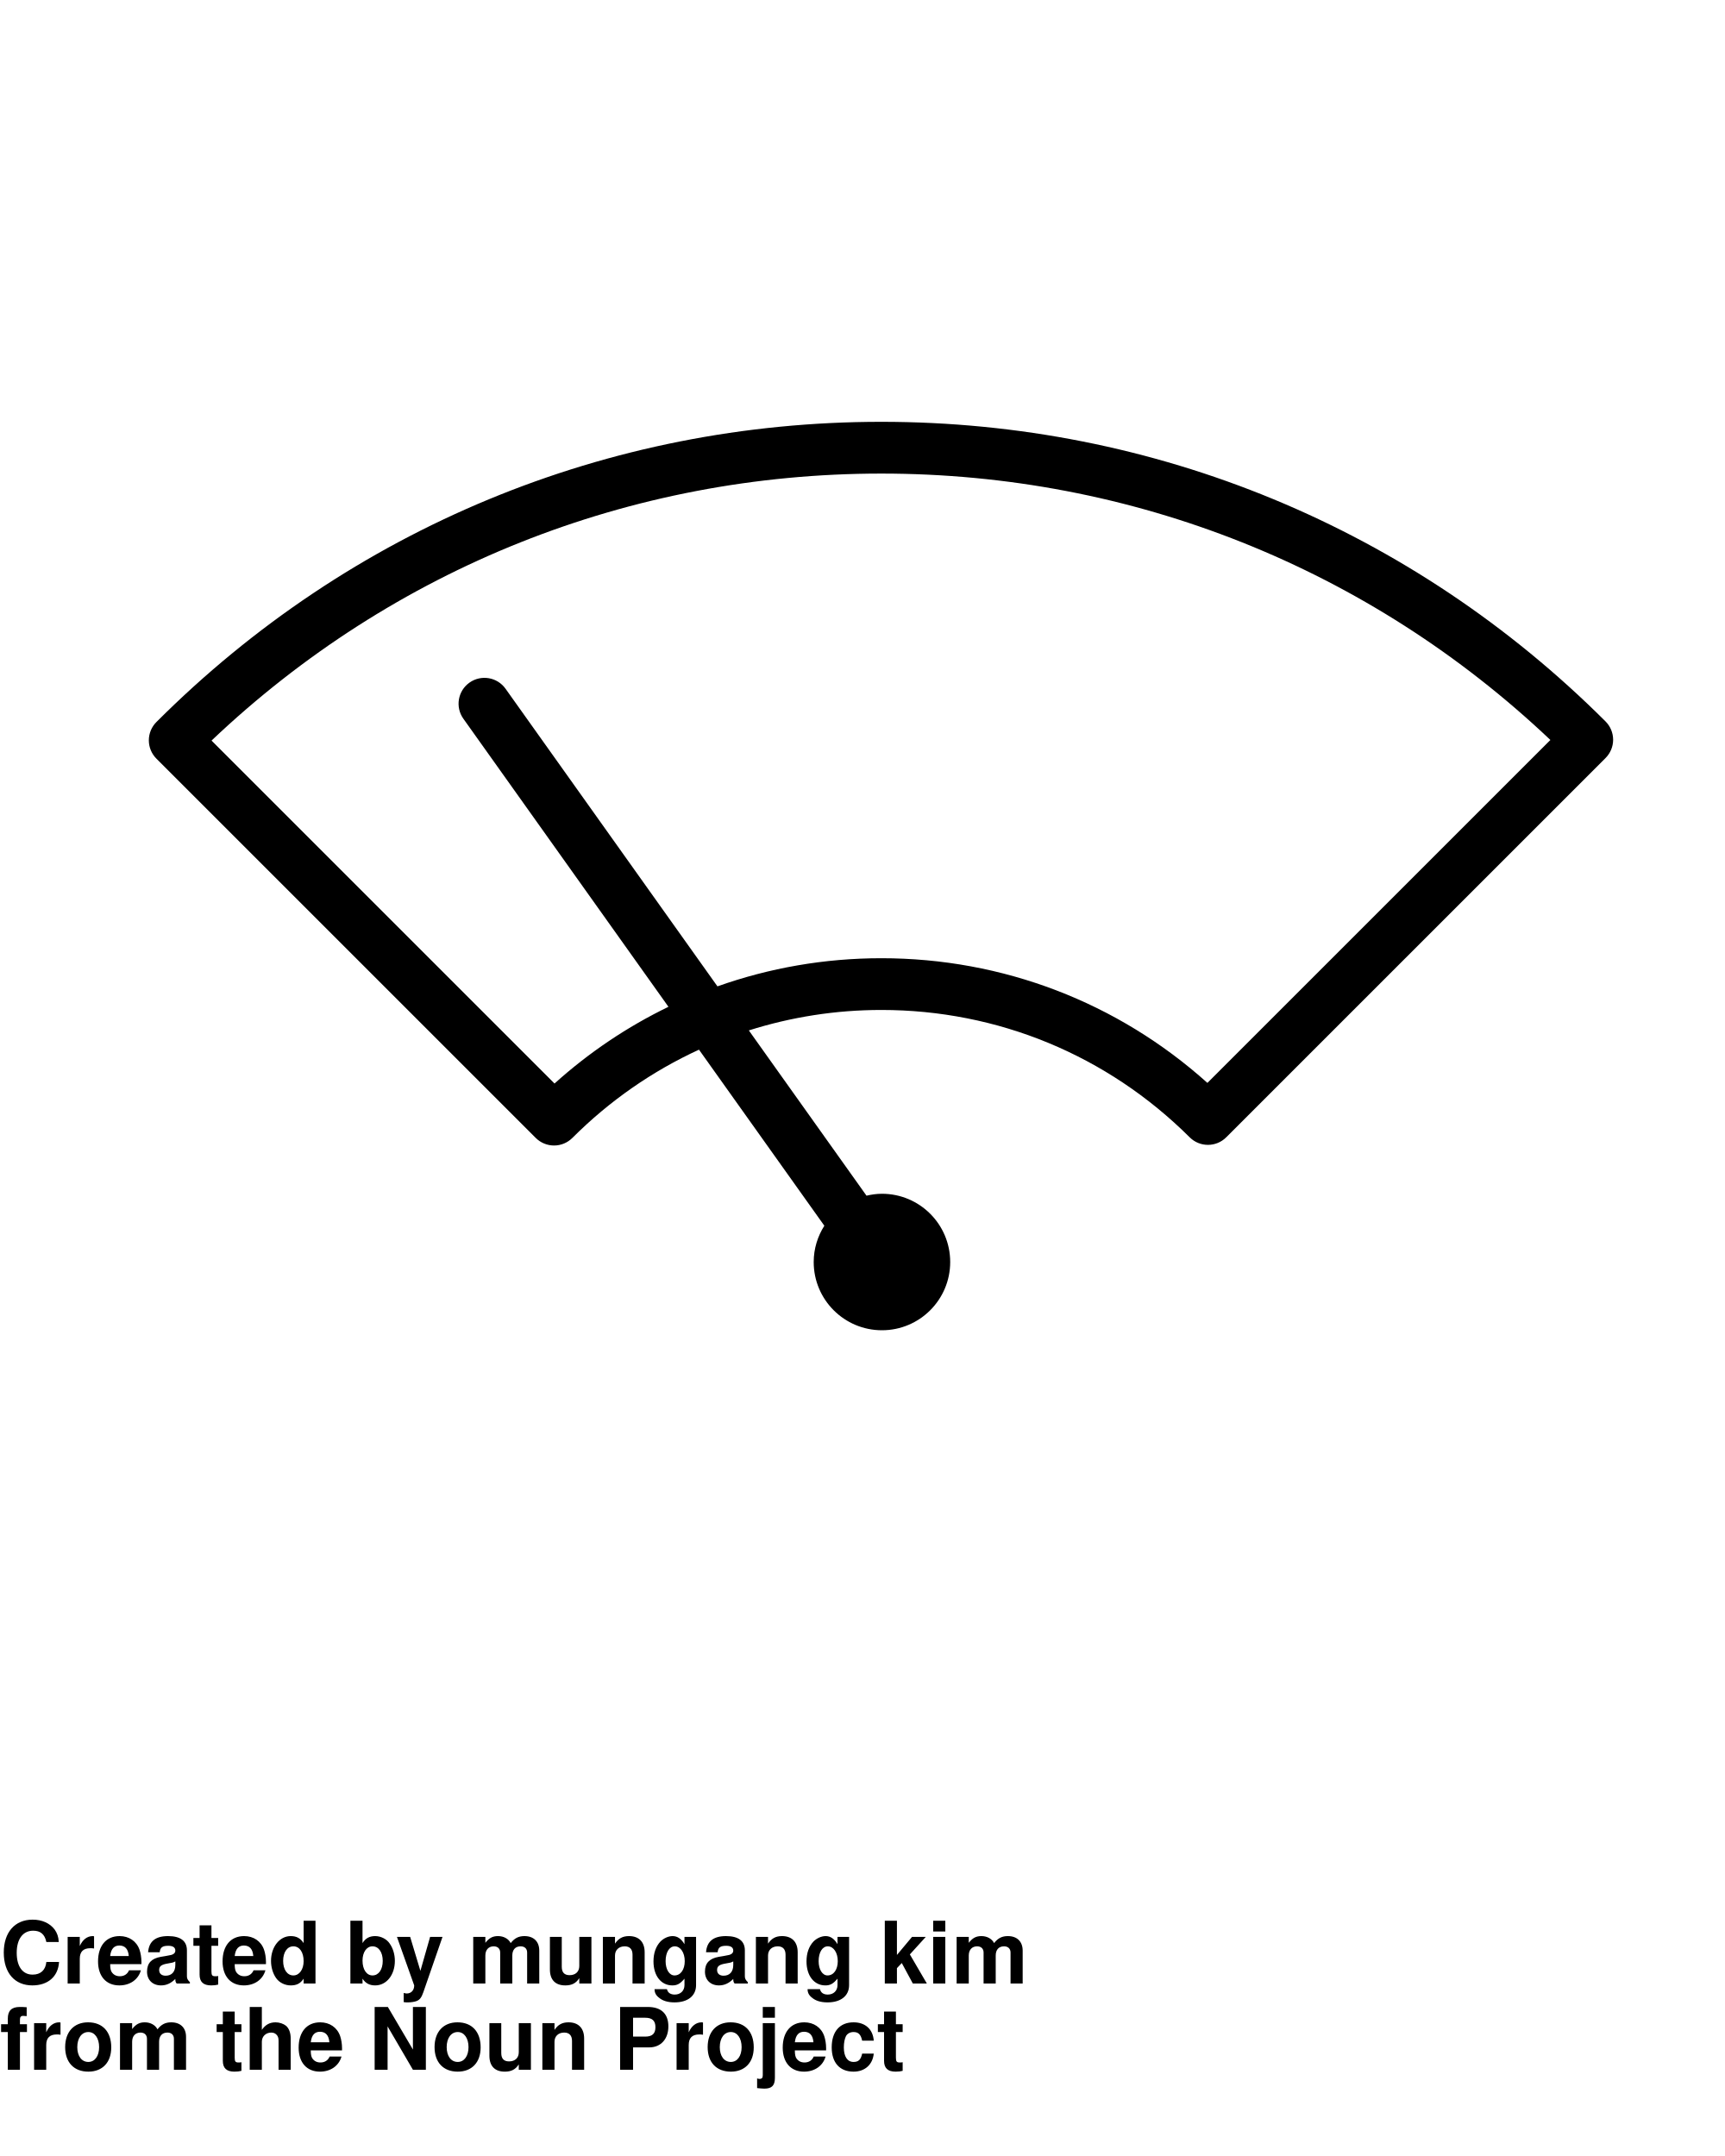
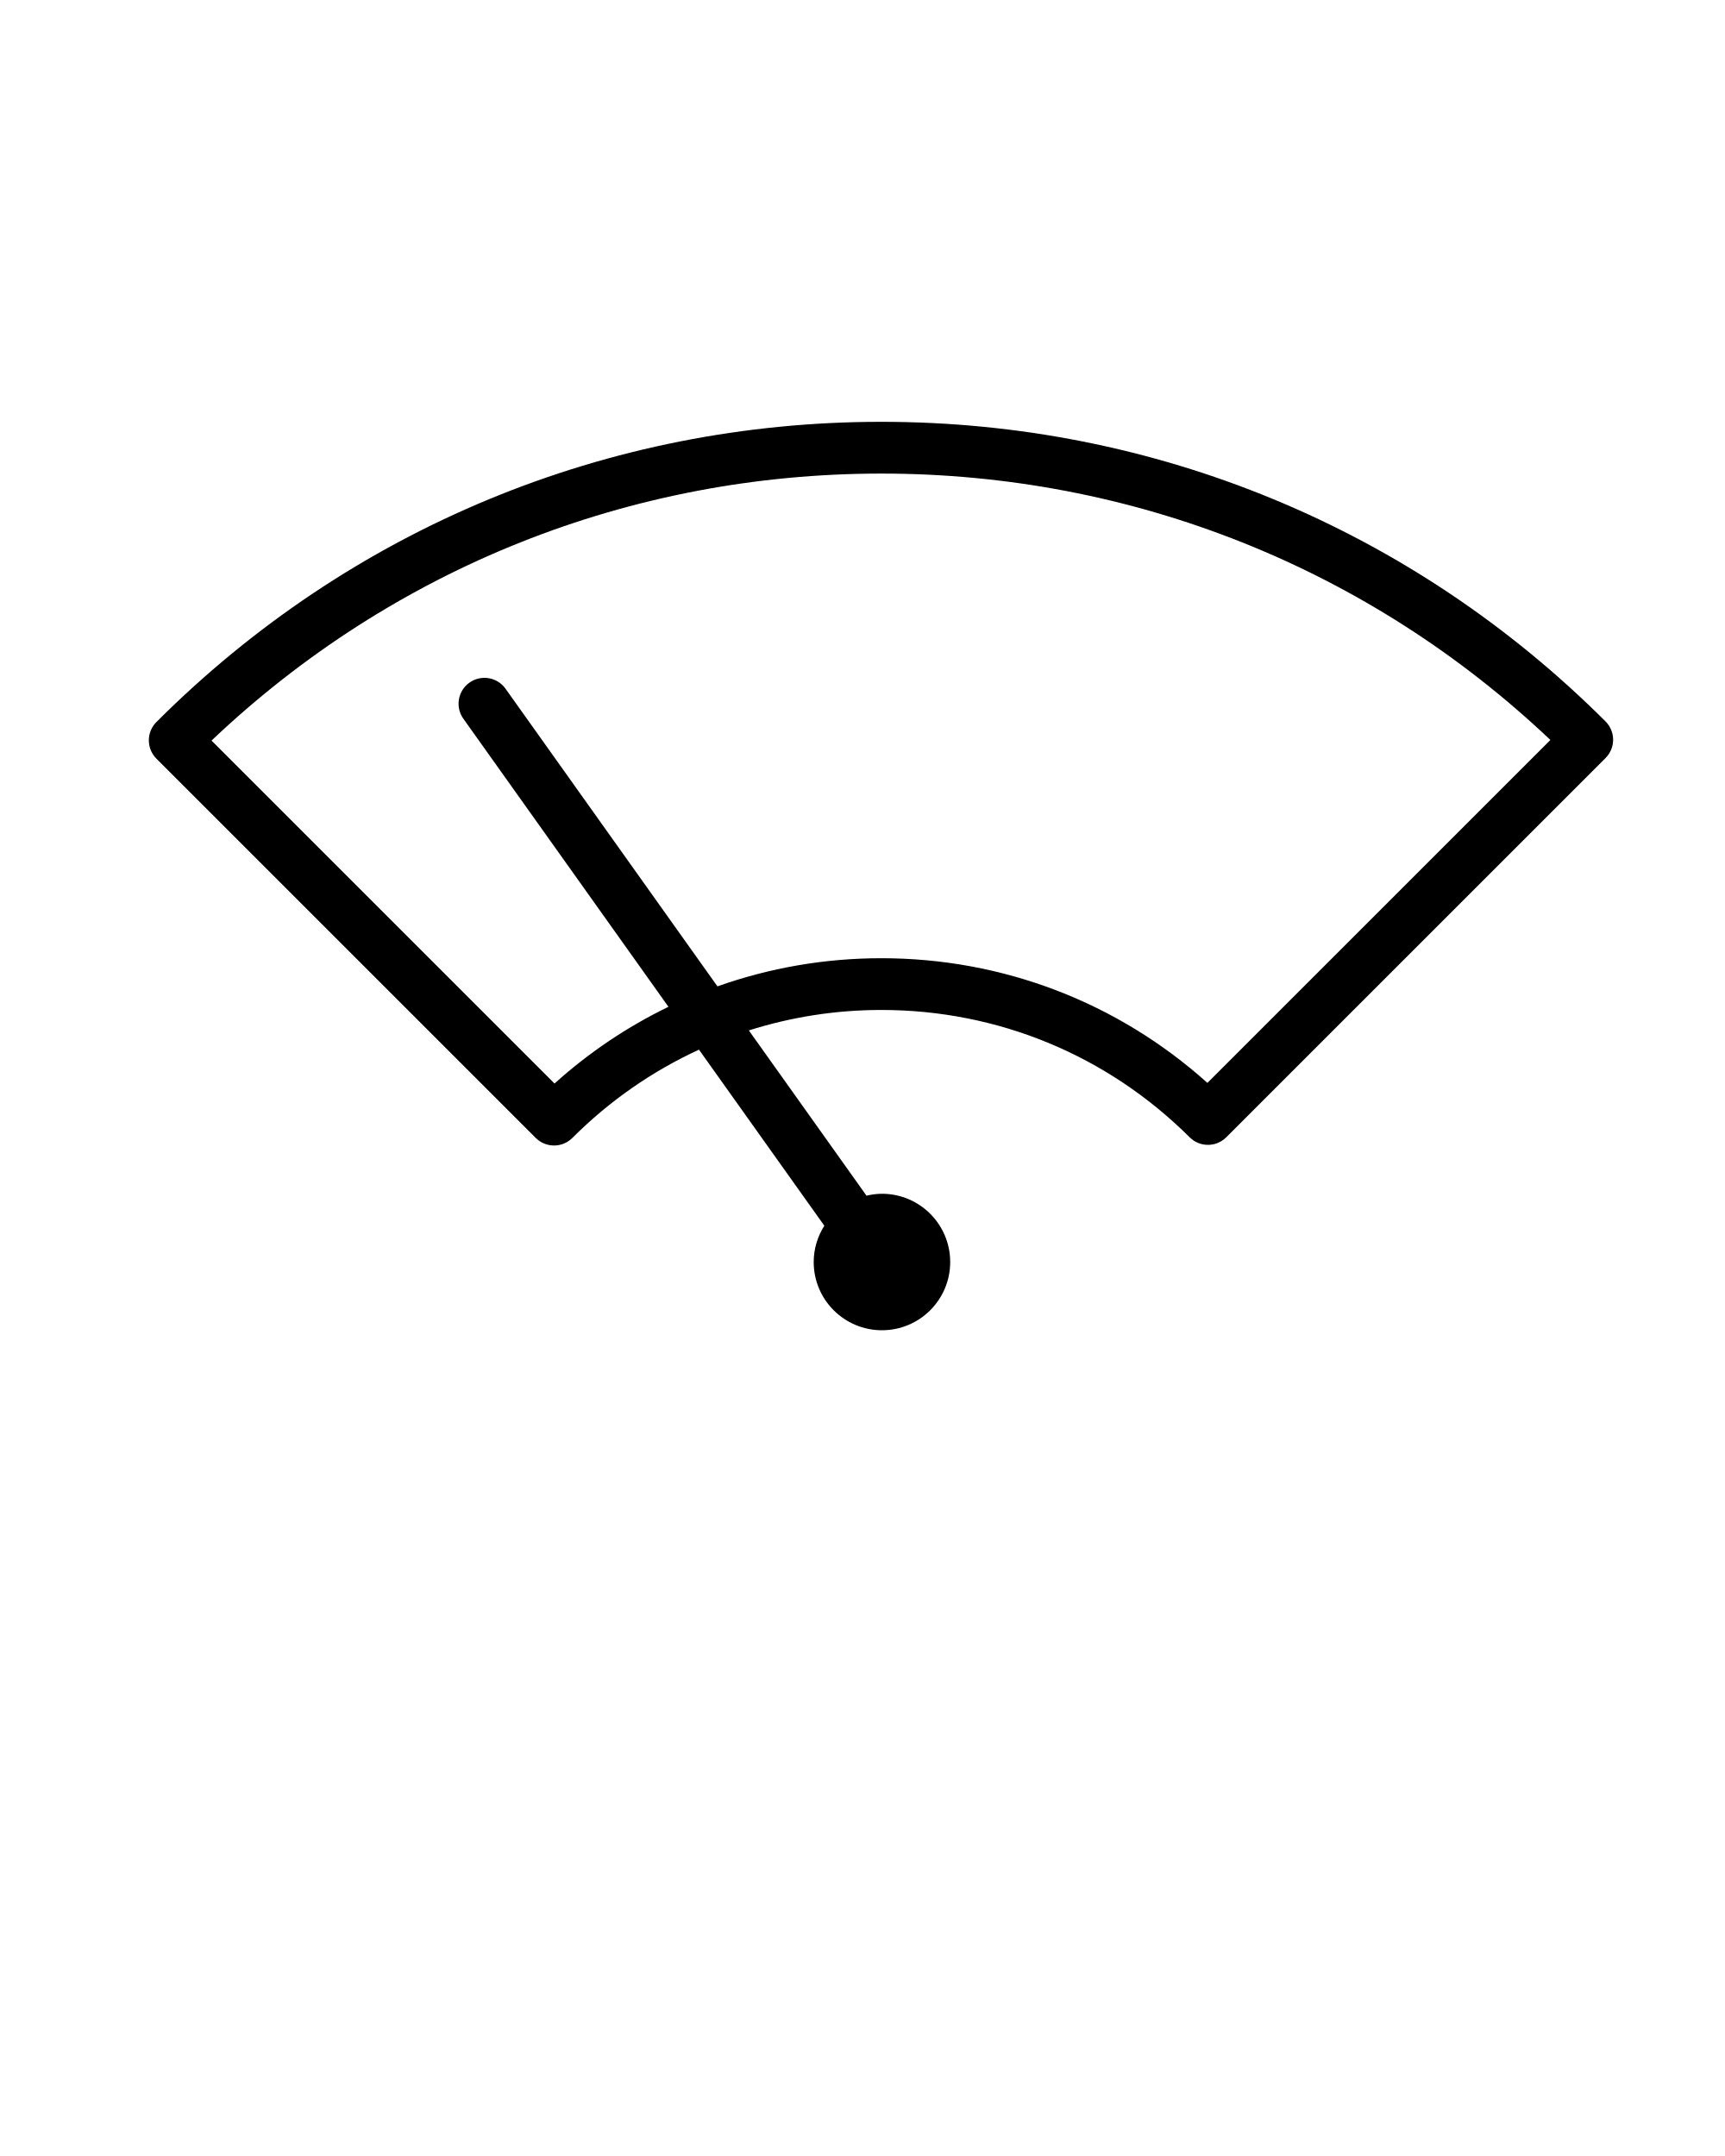
<svg xmlns="http://www.w3.org/2000/svg" version="1.1" x="0px" y="0px" viewBox="0 0 100 125" enable-background="new 0 0 100 100" xml:space="preserve">
  <path d="M93.073,41.825c-11.221-11.2-26.131-17.369-41.981-17.369c-15.875,0-30.799,6.182-42.025,17.406  c-0.281,0.281-0.439,0.663-0.439,1.061s0.158,0.779,0.439,1.061l21.991,21.991c0.281,0.281,0.663,0.439,1.061,0.439  s0.779-0.158,1.061-0.439c2.161-2.161,4.645-3.878,7.341-5.118l7.267,10.208c-0.386,0.61-0.617,1.329-0.617,2.104  c0,2.185,1.771,3.956,3.957,3.956c2.184,0,3.956-1.771,3.956-3.956s-1.772-3.957-3.956-3.957c-0.31,0-0.607,0.044-0.896,0.111  l-6.821-9.582c2.453-0.777,5.036-1.186,7.683-1.186c6.744,0,13.092,2.622,17.874,7.384c0.587,0.584,1.534,0.583,2.119-0.002  l21.989-21.989c0.281-0.281,0.439-0.663,0.439-1.061C93.514,42.488,93.355,42.106,93.073,41.825z M69.995,62.784  c-5.205-4.672-11.861-7.229-18.903-7.229c-3.29,0-6.491,0.563-9.501,1.632L29.306,39.93c-0.48-0.674-1.416-0.832-2.092-0.352  c-0.675,0.48-0.833,1.417-0.352,2.092l11.889,16.702c-2.377,1.152-4.601,2.641-6.605,4.448L12.263,42.937  c10.527-9.994,24.257-15.48,38.829-15.48c14.549,0,28.264,5.474,38.786,15.445L69.995,62.784z" />
-   <text x="0" y="115" fill="#000000" font-size="5px" font-weight="bold" font-family="'Helvetica Neue', Helvetica, Arial-Unicode, Arial, Sans-serif">Created by mungang kim</text>
-   <text x="0" y="120" fill="#000000" font-size="5px" font-weight="bold" font-family="'Helvetica Neue', Helvetica, Arial-Unicode, Arial, Sans-serif">from the Noun Project</text>
+   <text x="0" y="115" fill="#000000" font-size="5px" font-weight="bold" font-family="'Helvetica Neue', Helvetica, Arial-Unicode, Arial, Sans-serif" />
+   <text x="0" y="120" fill="#000000" font-size="5px" font-weight="bold" font-family="'Helvetica Neue', Helvetica, Arial-Unicode, Arial, Sans-serif" />
</svg>
